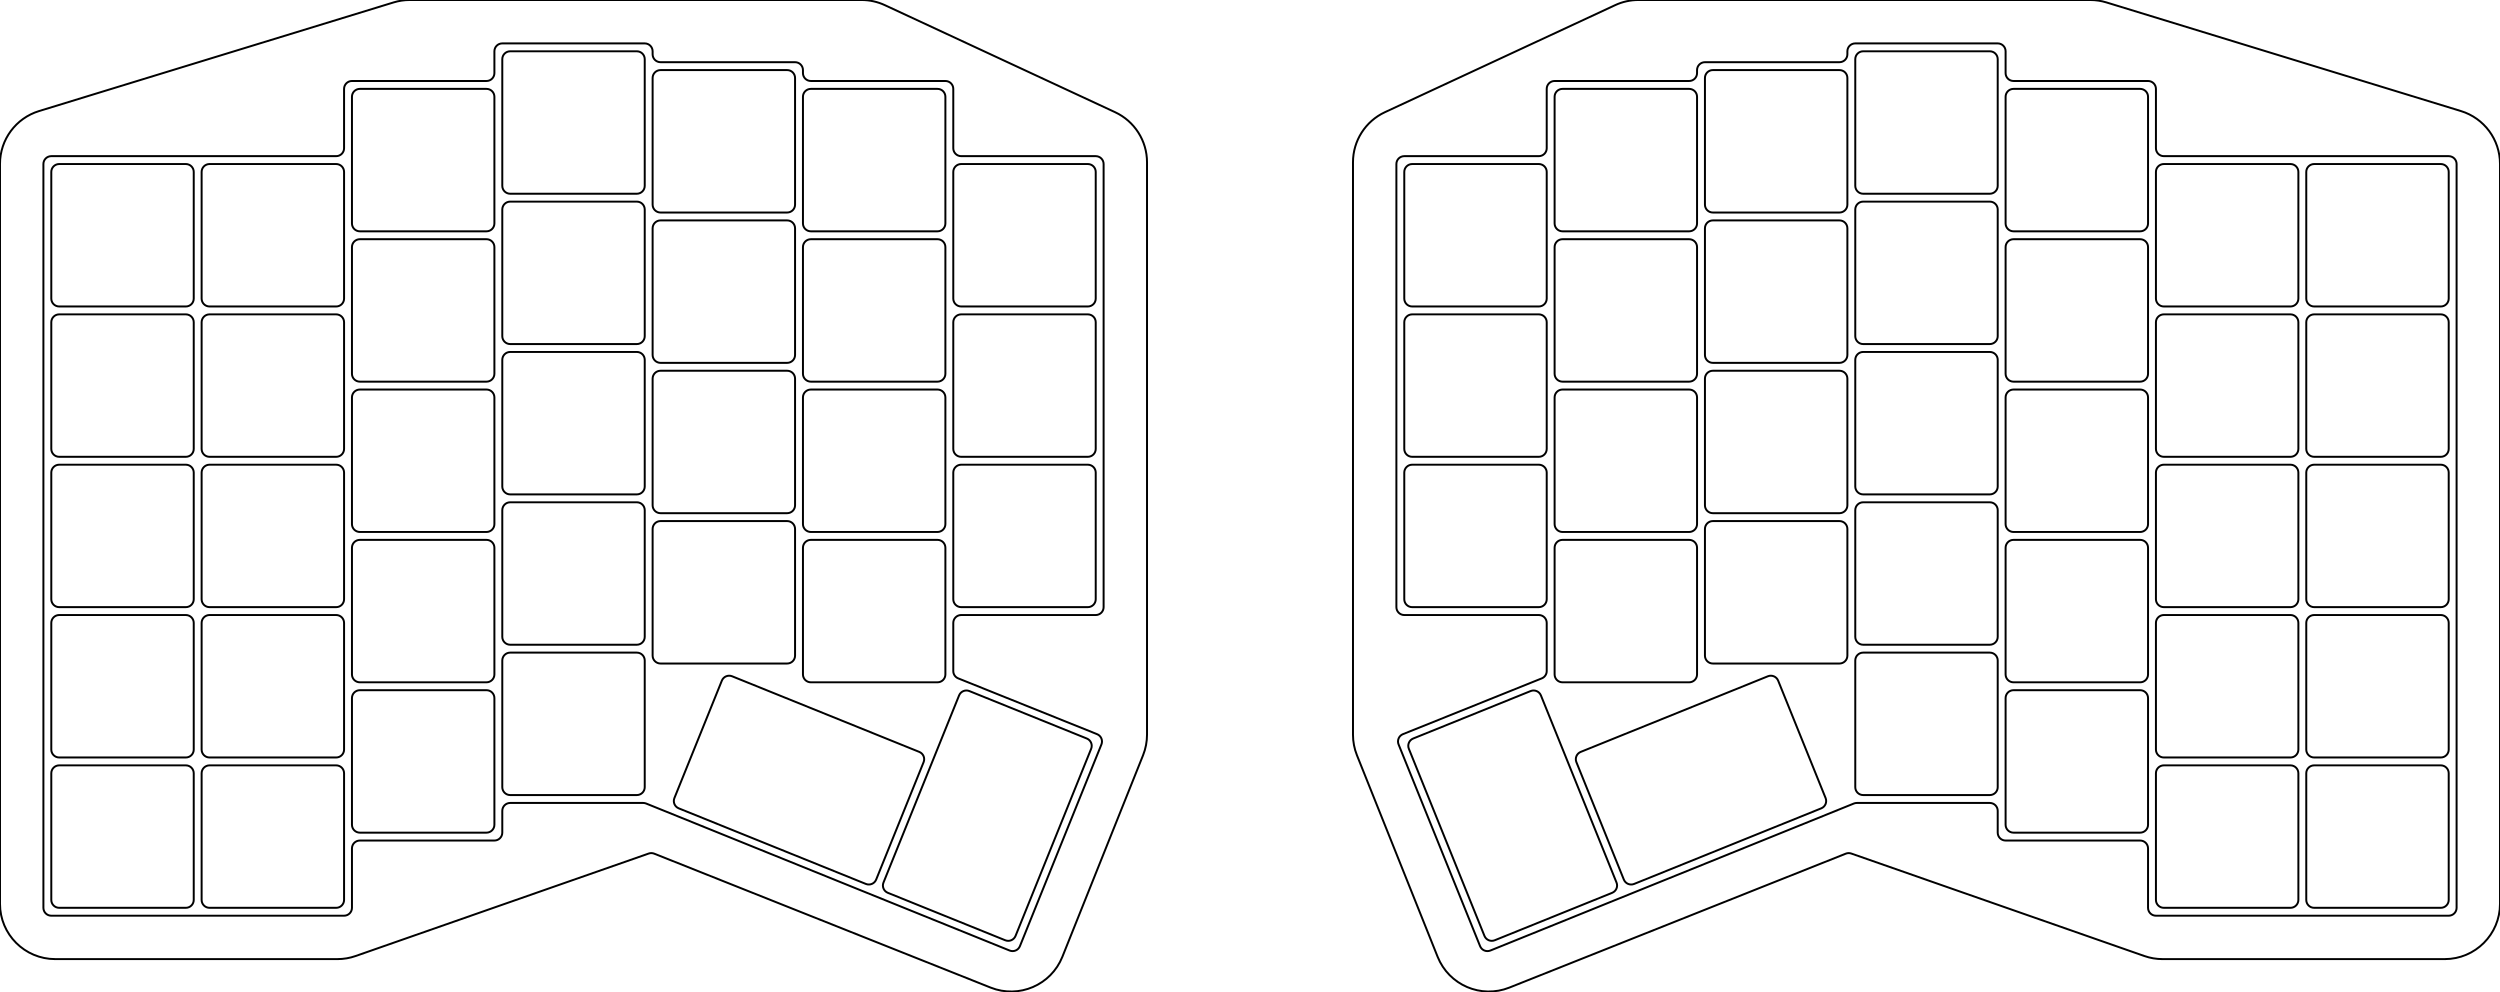
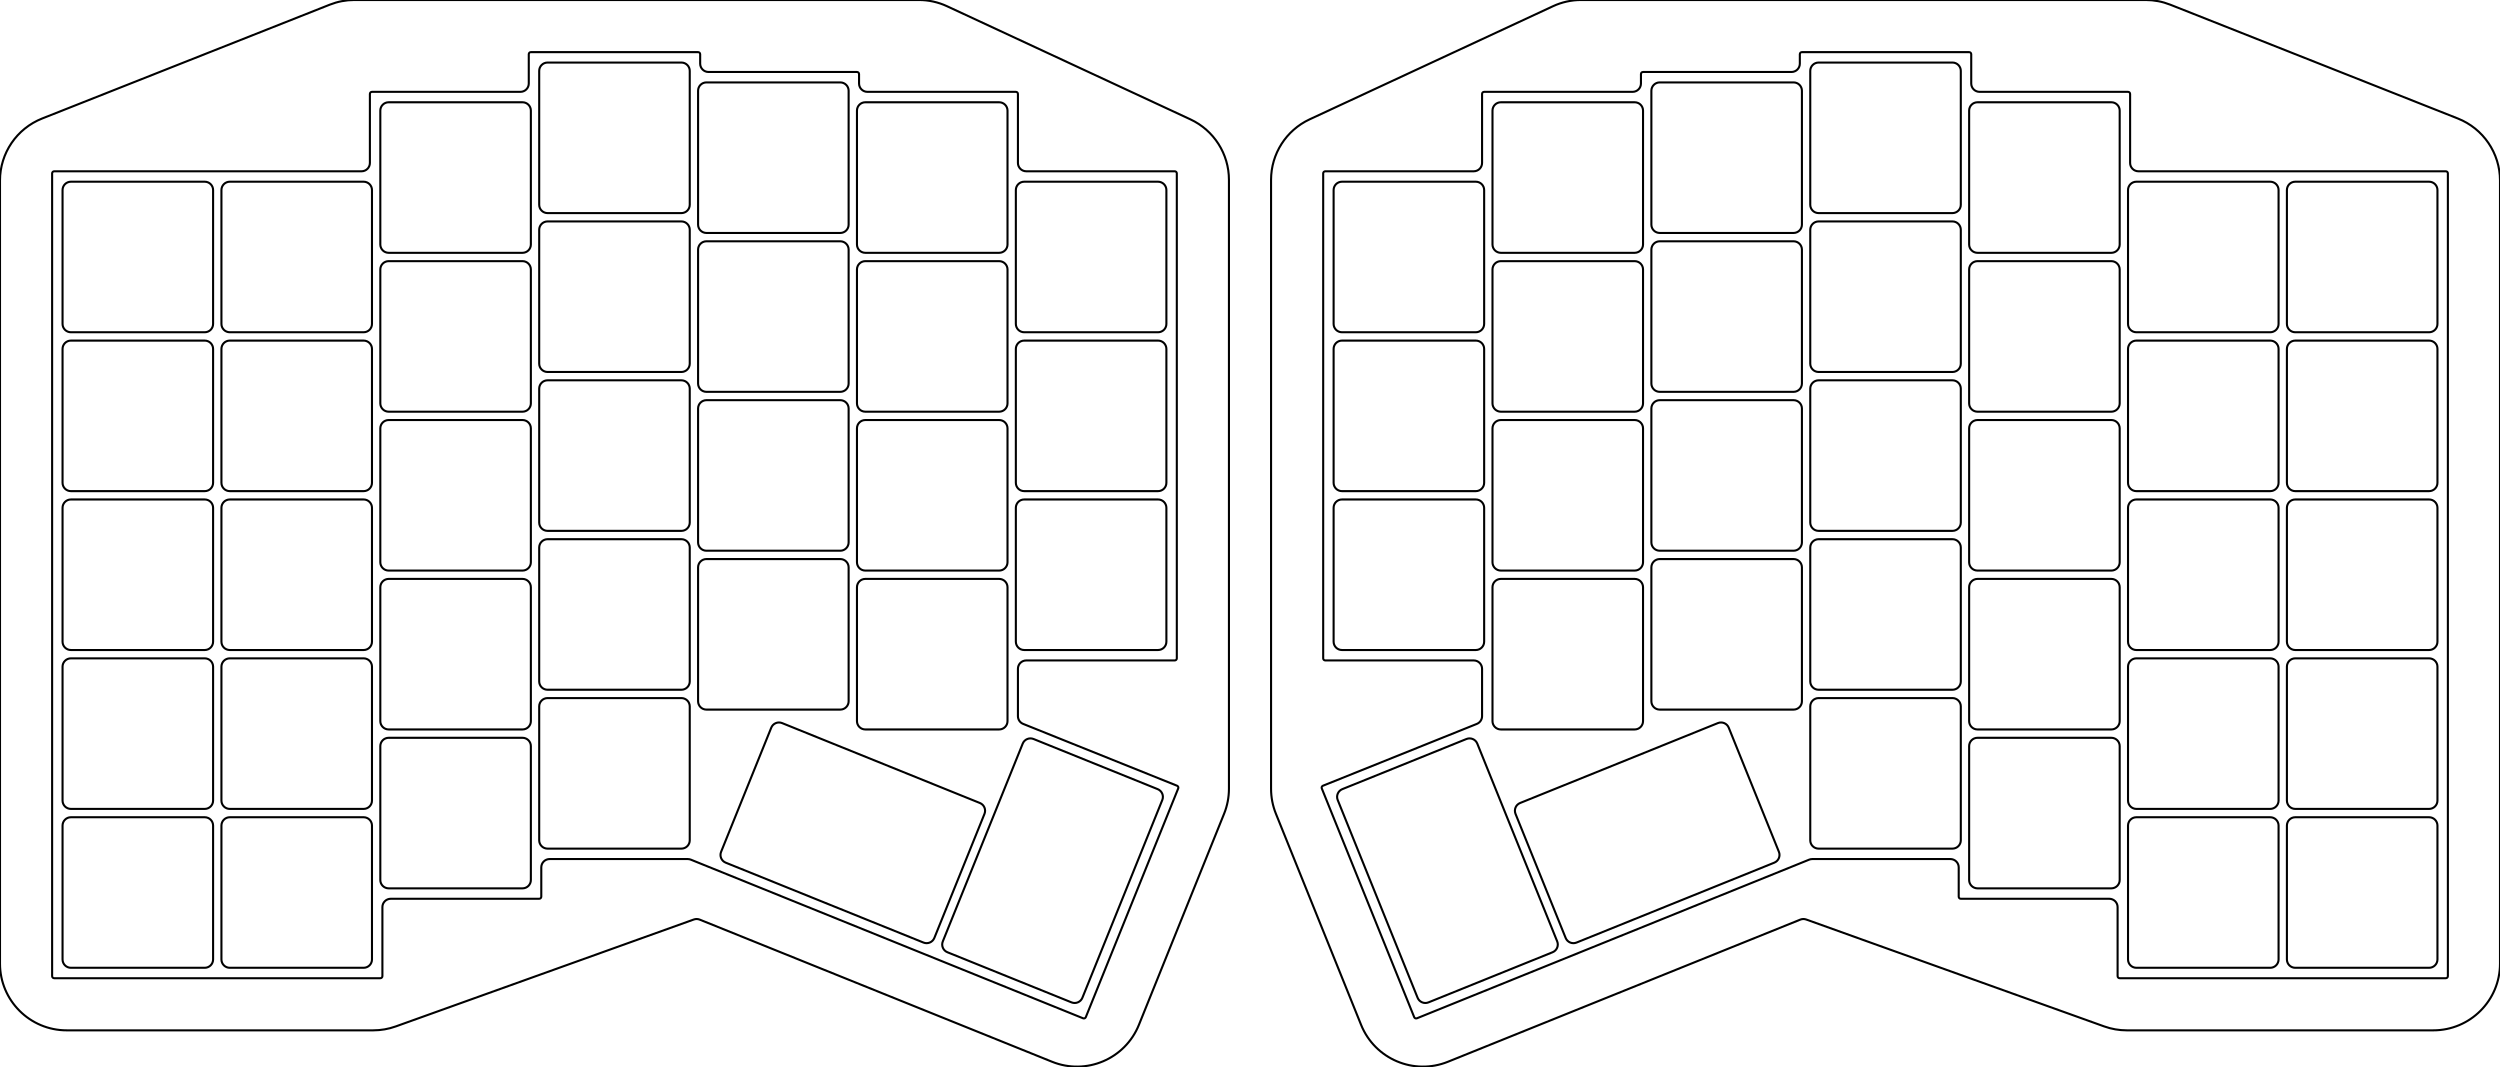
- <svg xmlns="http://www.w3.org/2000/svg" width="316.8mm" height="125.646mm" viewBox="0 0 316.8 125.646">
+ <svg xmlns="http://www.w3.org/2000/svg" width="299.75mm" height="127.886mm" viewBox="0 0 299.75 127.886">
  <g id="svgGroup" stroke-linecap="round" fill-rule="evenodd" font-size="9pt" stroke="#000" stroke-width="0.25mm" fill="none" style="stroke:#000;stroke-width:0.25mm;fill:none">
-     <path d="M 6.5 116.038 L 43.6 116.038 A 1 1 0 0 0 44.6 115.038 L 44.6 107.513 A 1 1 0 0 1 45.6 106.513 L 62.65 106.513 A 1 1 0 0 0 63.65 105.513 L 63.65 102.75 A 1 1 0 0 1 64.65 101.75 L 81.505 101.75 A 1 1 0 0 1 81.88 101.823 L 127.941 120.452 A 1 1 0 0 0 129.243 119.899 L 139.572 94.335 A 1 1 0 0 0 139.017 93.032 L 121.427 85.964 A 1 1 0 0 1 120.8 85.037 L 120.8 78.937 A 1 1 0 0 1 121.8 77.937 L 138.85 77.937 A 1 1 0 0 0 139.85 76.937 L 139.85 20.787 A 1 1 0 0 0 138.85 19.787 L 121.8 19.787 A 1 1 0 0 1 120.8 18.787 L 120.8 11.263 A 1 1 0 0 0 119.8 10.263 L 102.75 10.263 A 1 1 0 0 1 101.75 9.263 L 101.75 8.881 A 1 1 0 0 0 100.75 7.881 L 83.7 7.881 A 1 1 0 0 1 82.7 6.881 L 82.7 6.5 A 1 1 0 0 0 81.7 5.5 L 63.65 5.5 A 1 1 0 0 0 62.65 6.5 L 62.65 9.263 A 1 1 0 0 1 61.65 10.263 L 44.6 10.263 A 1 1 0 0 0 43.6 11.263 L 43.6 18.787 A 1 1 0 0 1 42.6 19.787 L 6.5 19.787 A 1 1 0 0 0 5.5 20.787 L 5.5 115.038 A 1 1 0 0 0 6.5 116.038 Z M 273.2 116.038 L 310.3 116.038 A 1 1 0 0 0 311.3 115.038 L 311.3 20.787 A 1 1 0 0 0 310.3 19.787 L 274.2 19.787 A 1 1 0 0 1 273.2 18.787 L 273.2 11.263 A 1 1 0 0 0 272.2 10.263 L 255.15 10.263 A 1 1 0 0 1 254.15 9.263 L 254.15 6.5 A 1 1 0 0 0 253.15 5.5 L 235.1 5.5 A 1 1 0 0 0 234.1 6.5 L 234.1 6.881 A 1 1 0 0 1 233.1 7.881 L 216.05 7.881 A 1 1 0 0 0 215.05 8.881 L 215.05 9.263 A 1 1 0 0 1 214.05 10.263 L 197 10.263 A 1 1 0 0 0 196 11.263 L 196 18.787 A 1 1 0 0 1 195 19.787 L 177.95 19.787 A 1 1 0 0 0 176.95 20.787 L 176.95 76.937 A 1 1 0 0 0 177.95 77.937 L 195 77.937 A 1 1 0 0 1 196 78.937 L 196 85.037 A 1 1 0 0 1 195.373 85.964 L 177.783 93.032 A 1 1 0 0 0 177.228 94.335 L 187.557 119.899 A 1 1 0 0 0 188.859 120.452 L 234.92 101.823 A 1 1 0 0 1 235.295 101.75 L 252.15 101.75 A 1 1 0 0 1 253.15 102.75 L 253.15 105.513 A 1 1 0 0 0 254.15 106.513 L 271.2 106.513 A 1 1 0 0 1 272.2 107.513 L 272.2 115.038 A 1 1 0 0 0 273.2 116.038 Z M 316.8 114.538 L 316.8 20.766 A 7 7 0 0 0 311.851 14.074 L 266.926 0.307 A 7 7 0 0 0 264.875 0 L 207.625 0 A 7 7 0 0 0 204.674 0.652 L 175.499 14.216 A 7 7 0 0 0 171.45 20.563 L 171.45 93.102 A 7 7 0 0 0 171.951 95.704 L 182.177 121.247 A 7 7 0 0 0 191.265 125.149 L 233.897 108.176 A 1 1 0 0 1 234.597 108.161 L 271.729 121.145 A 7 7 0 0 0 274.04 121.538 L 309.8 121.538 A 7 7 0 0 0 316.8 114.538 Z M 0 114.538 L 0 20.766 A 7 7 0 0 1 4.949 14.074 L 49.874 0.307 A 7 7 0 0 1 51.925 0 L 109.175 0 A 7 7 0 0 1 112.126 0.652 L 141.301 14.216 A 7 7 0 0 1 145.35 20.563 L 145.35 93.102 A 7 7 0 0 1 144.849 95.704 L 134.623 121.247 A 7 7 0 0 1 125.535 125.149 L 82.903 108.176 A 1 1 0 0 0 82.203 108.161 L 45.071 121.145 A 7 7 0 0 1 42.76 121.538 L 7 121.538 A 7 7 0 0 1 0 114.538 Z M 86.013 102.434 L 109.726 112.014 A 1 1 0 0 0 111.027 111.462 L 117.04 96.58 A 1 1 0 0 0 116.487 95.279 L 92.774 85.698 A 1 1 0 0 0 91.473 86.251 L 85.46 101.132 A 1 1 0 0 0 86.013 102.434 Z M 195.265 88.124 L 204.845 111.836 A 1 1 0 0 1 204.293 113.138 L 189.412 119.151 A 1 1 0 0 1 188.11 118.598 L 178.529 94.885 A 1 1 0 0 1 179.082 93.584 L 193.963 87.571 A 1 1 0 0 1 195.265 88.124 Z M 128.69 118.598 L 138.271 94.885 A 1 1 0 0 0 137.718 93.584 L 122.837 87.571 A 1 1 0 0 0 121.535 88.124 L 111.955 111.836 A 1 1 0 0 0 112.507 113.138 L 127.388 119.151 A 1 1 0 0 0 128.69 118.598 Z M 207.074 112.014 L 230.787 102.434 A 1 1 0 0 0 231.34 101.132 L 225.327 86.251 A 1 1 0 0 0 224.026 85.698 L 200.313 95.279 A 1 1 0 0 0 199.76 96.58 L 205.773 111.462 A 1 1 0 0 0 207.074 112.014 Z M 7.5 115.038 L 23.55 115.038 A 1 1 0 0 0 24.55 114.038 L 24.55 97.988 A 1 1 0 0 0 23.55 96.988 L 7.5 96.988 A 1 1 0 0 0 6.5 97.988 L 6.5 114.038 A 1 1 0 0 0 7.5 115.038 Z M 7.5 95.988 L 23.55 95.988 A 1 1 0 0 0 24.55 94.988 L 24.55 78.937 A 1 1 0 0 0 23.55 77.937 L 7.5 77.937 A 1 1 0 0 0 6.5 78.937 L 6.5 94.988 A 1 1 0 0 0 7.5 95.988 Z M 26.55 115.038 L 42.6 115.038 A 1 1 0 0 0 43.6 114.038 L 43.6 97.988 A 1 1 0 0 0 42.6 96.988 L 26.55 96.988 A 1 1 0 0 0 25.55 97.988 L 25.55 114.038 A 1 1 0 0 0 26.55 115.038 Z M 26.55 95.988 L 42.6 95.988 A 1 1 0 0 0 43.6 94.988 L 43.6 78.937 A 1 1 0 0 0 42.6 77.937 L 26.55 77.937 A 1 1 0 0 0 25.55 78.937 L 25.55 94.988 A 1 1 0 0 0 26.55 95.988 Z M 45.6 105.513 L 61.65 105.513 A 1 1 0 0 0 62.65 104.513 L 62.65 88.462 A 1 1 0 0 0 61.65 87.462 L 45.6 87.462 A 1 1 0 0 0 44.6 88.462 L 44.6 104.513 A 1 1 0 0 0 45.6 105.513 Z M 45.6 86.462 L 61.65 86.462 A 1 1 0 0 0 62.65 85.462 L 62.65 69.412 A 1 1 0 0 0 61.65 68.412 L 45.6 68.412 A 1 1 0 0 0 44.6 69.412 L 44.6 85.462 A 1 1 0 0 0 45.6 86.462 Z M 64.65 100.75 L 80.7 100.75 A 1 1 0 0 0 81.7 99.75 L 81.7 83.7 A 1 1 0 0 0 80.7 82.7 L 64.65 82.7 A 1 1 0 0 0 63.65 83.7 L 63.65 99.75 A 1 1 0 0 0 64.65 100.75 Z M 64.65 81.7 L 80.7 81.7 A 1 1 0 0 0 81.7 80.7 L 81.7 64.65 A 1 1 0 0 0 80.7 63.65 L 64.65 63.65 A 1 1 0 0 0 63.65 64.65 L 63.65 80.7 A 1 1 0 0 0 64.65 81.7 Z M 83.7 84.081 L 99.75 84.081 A 1 1 0 0 0 100.75 83.081 L 100.75 67.031 A 1 1 0 0 0 99.75 66.031 L 83.7 66.031 A 1 1 0 0 0 82.7 67.031 L 82.7 83.081 A 1 1 0 0 0 83.7 84.081 Z M 102.75 86.462 L 118.8 86.462 A 1 1 0 0 0 119.8 85.462 L 119.8 69.412 A 1 1 0 0 0 118.8 68.412 L 102.75 68.412 A 1 1 0 0 0 101.75 69.412 L 101.75 85.462 A 1 1 0 0 0 102.75 86.462 Z M 293.25 115.038 L 309.3 115.038 A 1 1 0 0 0 310.3 114.038 L 310.3 97.988 A 1 1 0 0 0 309.3 96.988 L 293.25 96.988 A 1 1 0 0 0 292.25 97.988 L 292.25 114.038 A 1 1 0 0 0 293.25 115.038 Z M 293.25 95.988 L 309.3 95.988 A 1 1 0 0 0 310.3 94.988 L 310.3 78.937 A 1 1 0 0 0 309.3 77.937 L 293.25 77.937 A 1 1 0 0 0 292.25 78.937 L 292.25 94.988 A 1 1 0 0 0 293.25 95.988 Z M 274.2 115.038 L 290.25 115.038 A 1 1 0 0 0 291.25 114.038 L 291.25 97.988 A 1 1 0 0 0 290.25 96.988 L 274.2 96.988 A 1 1 0 0 0 273.2 97.988 L 273.2 114.038 A 1 1 0 0 0 274.2 115.038 Z M 274.2 95.988 L 290.25 95.988 A 1 1 0 0 0 291.25 94.988 L 291.25 78.937 A 1 1 0 0 0 290.25 77.937 L 274.2 77.937 A 1 1 0 0 0 273.2 78.937 L 273.2 94.988 A 1 1 0 0 0 274.2 95.988 Z M 255.15 105.513 L 271.2 105.513 A 1 1 0 0 0 272.2 104.513 L 272.2 88.462 A 1 1 0 0 0 271.2 87.462 L 255.15 87.462 A 1 1 0 0 0 254.15 88.462 L 254.15 104.513 A 1 1 0 0 0 255.15 105.513 Z M 255.15 86.462 L 271.2 86.462 A 1 1 0 0 0 272.2 85.462 L 272.2 69.412 A 1 1 0 0 0 271.2 68.412 L 255.15 68.412 A 1 1 0 0 0 254.15 69.412 L 254.15 85.462 A 1 1 0 0 0 255.15 86.462 Z M 236.1 100.75 L 252.15 100.75 A 1 1 0 0 0 253.15 99.75 L 253.15 83.7 A 1 1 0 0 0 252.15 82.7 L 236.1 82.7 A 1 1 0 0 0 235.1 83.7 L 235.1 99.75 A 1 1 0 0 0 236.1 100.75 Z M 236.1 81.7 L 252.15 81.7 A 1 1 0 0 0 253.15 80.7 L 253.15 64.65 A 1 1 0 0 0 252.15 63.65 L 236.1 63.65 A 1 1 0 0 0 235.1 64.65 L 235.1 80.7 A 1 1 0 0 0 236.1 81.7 Z M 217.05 84.081 L 233.1 84.081 A 1 1 0 0 0 234.1 83.081 L 234.1 67.031 A 1 1 0 0 0 233.1 66.031 L 217.05 66.031 A 1 1 0 0 0 216.05 67.031 L 216.05 83.081 A 1 1 0 0 0 217.05 84.081 Z M 198 86.462 L 214.05 86.462 A 1 1 0 0 0 215.05 85.462 L 215.05 69.412 A 1 1 0 0 0 214.05 68.412 L 198 68.412 A 1 1 0 0 0 197 69.412 L 197 85.462 A 1 1 0 0 0 198 86.462 Z M 7.5 76.937 L 23.55 76.937 A 1 1 0 0 0 24.55 75.937 L 24.55 59.887 A 1 1 0 0 0 23.55 58.887 L 7.5 58.887 A 1 1 0 0 0 6.5 59.887 L 6.5 75.937 A 1 1 0 0 0 7.5 76.937 Z M 7.5 57.887 L 23.55 57.887 A 1 1 0 0 0 24.55 56.887 L 24.55 40.837 A 1 1 0 0 0 23.55 39.837 L 7.5 39.837 A 1 1 0 0 0 6.5 40.837 L 6.5 56.887 A 1 1 0 0 0 7.5 57.887 Z M 7.5 38.837 L 23.55 38.837 A 1 1 0 0 0 24.55 37.837 L 24.55 21.787 A 1 1 0 0 0 23.55 20.787 L 7.5 20.787 A 1 1 0 0 0 6.5 21.787 L 6.5 37.837 A 1 1 0 0 0 7.5 38.837 Z M 26.55 76.937 L 42.6 76.937 A 1 1 0 0 0 43.6 75.937 L 43.6 59.887 A 1 1 0 0 0 42.6 58.887 L 26.55 58.887 A 1 1 0 0 0 25.55 59.887 L 25.55 75.937 A 1 1 0 0 0 26.55 76.937 Z M 26.55 57.887 L 42.6 57.887 A 1 1 0 0 0 43.6 56.887 L 43.6 40.837 A 1 1 0 0 0 42.6 39.837 L 26.55 39.837 A 1 1 0 0 0 25.55 40.837 L 25.55 56.887 A 1 1 0 0 0 26.55 57.887 Z M 26.55 38.837 L 42.6 38.837 A 1 1 0 0 0 43.6 37.837 L 43.6 21.787 A 1 1 0 0 0 42.6 20.787 L 26.55 20.787 A 1 1 0 0 0 25.55 21.787 L 25.55 37.837 A 1 1 0 0 0 26.55 38.837 Z M 45.6 67.412 L 61.65 67.412 A 1 1 0 0 0 62.65 66.412 L 62.65 50.362 A 1 1 0 0 0 61.65 49.362 L 45.6 49.362 A 1 1 0 0 0 44.6 50.362 L 44.6 66.412 A 1 1 0 0 0 45.6 67.412 Z M 45.6 48.363 L 61.65 48.363 A 1 1 0 0 0 62.65 47.363 L 62.65 31.313 A 1 1 0 0 0 61.65 30.313 L 45.6 30.313 A 1 1 0 0 0 44.6 31.313 L 44.6 47.363 A 1 1 0 0 0 45.6 48.363 Z M 45.6 29.313 L 61.65 29.313 A 1 1 0 0 0 62.65 28.313 L 62.65 12.263 A 1 1 0 0 0 61.65 11.263 L 45.6 11.263 A 1 1 0 0 0 44.6 12.263 L 44.6 28.313 A 1 1 0 0 0 45.6 29.313 Z M 64.65 62.65 L 80.7 62.65 A 1 1 0 0 0 81.7 61.65 L 81.7 45.6 A 1 1 0 0 0 80.7 44.6 L 64.65 44.6 A 1 1 0 0 0 63.65 45.6 L 63.65 61.65 A 1 1 0 0 0 64.65 62.65 Z M 64.65 43.6 L 80.7 43.6 A 1 1 0 0 0 81.7 42.6 L 81.7 26.55 A 1 1 0 0 0 80.7 25.55 L 64.65 25.55 A 1 1 0 0 0 63.65 26.55 L 63.65 42.6 A 1 1 0 0 0 64.65 43.6 Z M 64.65 24.55 L 80.7 24.55 A 1 1 0 0 0 81.7 23.55 L 81.7 7.5 A 1 1 0 0 0 80.7 6.5 L 64.65 6.5 A 1 1 0 0 0 63.65 7.5 L 63.65 23.55 A 1 1 0 0 0 64.65 24.55 Z M 83.7 65.031 L 99.75 65.031 A 1 1 0 0 0 100.75 64.031 L 100.75 47.981 A 1 1 0 0 0 99.75 46.981 L 83.7 46.981 A 1 1 0 0 0 82.7 47.981 L 82.7 64.031 A 1 1 0 0 0 83.7 65.031 Z M 83.7 45.981 L 99.75 45.981 A 1 1 0 0 0 100.75 44.981 L 100.75 28.931 A 1 1 0 0 0 99.75 27.931 L 83.7 27.931 A 1 1 0 0 0 82.7 28.931 L 82.7 44.981 A 1 1 0 0 0 83.7 45.981 Z M 83.7 26.931 L 99.75 26.931 A 1 1 0 0 0 100.75 25.931 L 100.75 9.881 A 1 1 0 0 0 99.75 8.881 L 83.7 8.881 A 1 1 0 0 0 82.7 9.881 L 82.7 25.931 A 1 1 0 0 0 83.7 26.931 Z M 102.75 67.412 L 118.8 67.412 A 1 1 0 0 0 119.8 66.412 L 119.8 50.362 A 1 1 0 0 0 118.8 49.362 L 102.75 49.362 A 1 1 0 0 0 101.75 50.362 L 101.75 66.412 A 1 1 0 0 0 102.75 67.412 Z M 102.75 48.363 L 118.8 48.363 A 1 1 0 0 0 119.8 47.363 L 119.8 31.313 A 1 1 0 0 0 118.8 30.313 L 102.75 30.313 A 1 1 0 0 0 101.75 31.313 L 101.75 47.363 A 1 1 0 0 0 102.75 48.363 Z M 102.75 29.313 L 118.8 29.313 A 1 1 0 0 0 119.8 28.313 L 119.8 12.263 A 1 1 0 0 0 118.8 11.263 L 102.75 11.263 A 1 1 0 0 0 101.75 12.263 L 101.75 28.313 A 1 1 0 0 0 102.75 29.313 Z M 121.8 76.937 L 137.85 76.937 A 1 1 0 0 0 138.85 75.937 L 138.85 59.887 A 1 1 0 0 0 137.85 58.887 L 121.8 58.887 A 1 1 0 0 0 120.8 59.887 L 120.8 75.937 A 1 1 0 0 0 121.8 76.937 Z M 121.8 57.887 L 137.85 57.887 A 1 1 0 0 0 138.85 56.887 L 138.85 40.837 A 1 1 0 0 0 137.85 39.837 L 121.8 39.837 A 1 1 0 0 0 120.8 40.837 L 120.8 56.887 A 1 1 0 0 0 121.8 57.887 Z M 121.8 38.837 L 137.85 38.837 A 1 1 0 0 0 138.85 37.837 L 138.85 21.787 A 1 1 0 0 0 137.85 20.787 L 121.8 20.787 A 1 1 0 0 0 120.8 21.787 L 120.8 37.837 A 1 1 0 0 0 121.8 38.837 Z M 293.25 76.937 L 309.3 76.937 A 1 1 0 0 0 310.3 75.937 L 310.3 59.887 A 1 1 0 0 0 309.3 58.887 L 293.25 58.887 A 1 1 0 0 0 292.25 59.887 L 292.25 75.937 A 1 1 0 0 0 293.25 76.937 Z M 293.25 57.887 L 309.3 57.887 A 1 1 0 0 0 310.3 56.887 L 310.3 40.837 A 1 1 0 0 0 309.3 39.837 L 293.25 39.837 A 1 1 0 0 0 292.25 40.837 L 292.25 56.887 A 1 1 0 0 0 293.25 57.887 Z M 293.25 38.837 L 309.3 38.837 A 1 1 0 0 0 310.3 37.837 L 310.3 21.787 A 1 1 0 0 0 309.3 20.787 L 293.25 20.787 A 1 1 0 0 0 292.25 21.787 L 292.25 37.837 A 1 1 0 0 0 293.25 38.837 Z M 274.2 76.937 L 290.25 76.937 A 1 1 0 0 0 291.25 75.937 L 291.25 59.887 A 1 1 0 0 0 290.25 58.887 L 274.2 58.887 A 1 1 0 0 0 273.2 59.887 L 273.2 75.937 A 1 1 0 0 0 274.2 76.937 Z M 274.2 57.887 L 290.25 57.887 A 1 1 0 0 0 291.25 56.887 L 291.25 40.837 A 1 1 0 0 0 290.25 39.837 L 274.2 39.837 A 1 1 0 0 0 273.2 40.837 L 273.2 56.887 A 1 1 0 0 0 274.2 57.887 Z M 274.2 38.837 L 290.25 38.837 A 1 1 0 0 0 291.25 37.837 L 291.25 21.787 A 1 1 0 0 0 290.25 20.787 L 274.2 20.787 A 1 1 0 0 0 273.2 21.787 L 273.2 37.837 A 1 1 0 0 0 274.2 38.837 Z M 255.15 67.412 L 271.2 67.412 A 1 1 0 0 0 272.2 66.412 L 272.2 50.362 A 1 1 0 0 0 271.2 49.362 L 255.15 49.362 A 1 1 0 0 0 254.15 50.362 L 254.15 66.412 A 1 1 0 0 0 255.15 67.412 Z M 255.15 48.363 L 271.2 48.363 A 1 1 0 0 0 272.2 47.363 L 272.2 31.313 A 1 1 0 0 0 271.2 30.313 L 255.15 30.313 A 1 1 0 0 0 254.15 31.313 L 254.15 47.363 A 1 1 0 0 0 255.15 48.363 Z M 255.15 29.313 L 271.2 29.313 A 1 1 0 0 0 272.2 28.313 L 272.2 12.263 A 1 1 0 0 0 271.2 11.263 L 255.15 11.263 A 1 1 0 0 0 254.15 12.263 L 254.15 28.313 A 1 1 0 0 0 255.15 29.313 Z M 236.1 62.65 L 252.15 62.65 A 1 1 0 0 0 253.15 61.65 L 253.15 45.6 A 1 1 0 0 0 252.15 44.6 L 236.1 44.6 A 1 1 0 0 0 235.1 45.6 L 235.1 61.65 A 1 1 0 0 0 236.1 62.65 Z M 236.1 43.6 L 252.15 43.6 A 1 1 0 0 0 253.15 42.6 L 253.15 26.55 A 1 1 0 0 0 252.15 25.55 L 236.1 25.55 A 1 1 0 0 0 235.1 26.55 L 235.1 42.6 A 1 1 0 0 0 236.1 43.6 Z M 236.1 24.55 L 252.15 24.55 A 1 1 0 0 0 253.15 23.55 L 253.15 7.5 A 1 1 0 0 0 252.15 6.5 L 236.1 6.5 A 1 1 0 0 0 235.1 7.5 L 235.1 23.55 A 1 1 0 0 0 236.1 24.55 Z M 217.05 65.031 L 233.1 65.031 A 1 1 0 0 0 234.1 64.031 L 234.1 47.981 A 1 1 0 0 0 233.1 46.981 L 217.05 46.981 A 1 1 0 0 0 216.05 47.981 L 216.05 64.031 A 1 1 0 0 0 217.05 65.031 Z M 217.05 45.981 L 233.1 45.981 A 1 1 0 0 0 234.1 44.981 L 234.1 28.931 A 1 1 0 0 0 233.1 27.931 L 217.05 27.931 A 1 1 0 0 0 216.05 28.931 L 216.05 44.981 A 1 1 0 0 0 217.05 45.981 Z M 217.05 26.931 L 233.1 26.931 A 1 1 0 0 0 234.1 25.931 L 234.1 9.881 A 1 1 0 0 0 233.1 8.881 L 217.05 8.881 A 1 1 0 0 0 216.05 9.881 L 216.05 25.931 A 1 1 0 0 0 217.05 26.931 Z M 198 67.412 L 214.05 67.412 A 1 1 0 0 0 215.05 66.412 L 215.05 50.362 A 1 1 0 0 0 214.05 49.362 L 198 49.362 A 1 1 0 0 0 197 50.362 L 197 66.412 A 1 1 0 0 0 198 67.412 Z M 198 48.363 L 214.05 48.363 A 1 1 0 0 0 215.05 47.363 L 215.05 31.313 A 1 1 0 0 0 214.05 30.313 L 198 30.313 A 1 1 0 0 0 197 31.313 L 197 47.363 A 1 1 0 0 0 198 48.363 Z M 198 29.313 L 214.05 29.313 A 1 1 0 0 0 215.05 28.313 L 215.05 12.263 A 1 1 0 0 0 214.05 11.263 L 198 11.263 A 1 1 0 0 0 197 12.263 L 197 28.313 A 1 1 0 0 0 198 29.313 Z M 178.95 76.937 L 195 76.937 A 1 1 0 0 0 196 75.937 L 196 59.887 A 1 1 0 0 0 195 58.887 L 178.95 58.887 A 1 1 0 0 0 177.95 59.887 L 177.95 75.937 A 1 1 0 0 0 178.95 76.937 Z M 178.95 57.887 L 195 57.887 A 1 1 0 0 0 196 56.887 L 196 40.837 A 1 1 0 0 0 195 39.837 L 178.95 39.837 A 1 1 0 0 0 177.95 40.837 L 177.95 56.887 A 1 1 0 0 0 178.95 57.887 Z M 178.95 38.837 L 195 38.837 A 1 1 0 0 0 196 37.837 L 196 21.787 A 1 1 0 0 0 195 20.787 L 178.95 20.787 A 1 1 0 0 0 177.95 21.787 L 177.95 37.837 A 1 1 0 0 0 178.95 38.837 Z" vector-effect="non-scaling-stroke" />
+     <path d="M 254.15 117.288 L 293.25 117.288 A 0.25 0.25 0 0 0 293.5 117.038 L 293.5 20.787 A 0.25 0.25 0 0 0 293.25 20.537 L 256.4 20.537 A 1 1 0 0 1 255.4 19.537 L 255.4 11.262 A 0.25 0.25 0 0 0 255.15 11.012 L 237.35 11.012 A 1 1 0 0 1 236.35 10.012 L 236.35 6.5 A 0.25 0.25 0 0 0 236.1 6.25 L 216.05 6.25 A 0.25 0.25 0 0 0 215.8 6.5 L 215.8 7.631 A 1 1 0 0 1 214.8 8.631 L 197 8.631 A 0.25 0.25 0 0 0 196.75 8.881 L 196.75 10.012 A 1 1 0 0 1 195.75 11.012 L 177.95 11.012 A 0.25 0.25 0 0 0 177.7 11.262 L 177.7 19.537 A 1 1 0 0 1 176.7 20.537 L 158.9 20.537 A 0.25 0.25 0 0 0 158.65 20.787 L 158.65 78.937 A 0.25 0.25 0 0 0 158.9 79.187 L 176.7 79.187 A 1 1 0 0 1 177.7 80.187 L 177.7 85.868 A 1 1 0 0 1 177.073 86.796 L 158.621 94.209 A 0.25 0.25 0 0 0 158.483 94.535 L 169.562 121.956 A 0.25 0.25 0 0 0 169.887 122.094 L 216.918 103.073 A 1 1 0 0 1 217.293 103 L 233.85 103 A 1 1 0 0 1 234.85 104 L 234.85 107.513 A 0.25 0.25 0 0 0 235.1 107.763 L 252.9 107.763 A 1 1 0 0 1 253.9 108.763 L 253.9 117.038 A 0.25 0.25 0 0 0 254.15 117.288 Z M 6.5 117.288 L 45.6 117.288 A 0.25 0.25 0 0 0 45.85 117.038 L 45.85 108.763 A 1 1 0 0 1 46.85 107.763 L 64.65 107.763 A 0.25 0.25 0 0 0 64.9 107.513 L 64.9 104 A 1 1 0 0 1 65.9 103 L 82.457 103 A 1 1 0 0 1 82.832 103.073 L 129.863 122.094 A 0.25 0.25 0 0 0 130.188 121.956 L 141.267 94.535 A 0.25 0.25 0 0 0 141.129 94.209 L 122.677 86.796 A 1 1 0 0 1 122.05 85.868 L 122.05 80.187 A 1 1 0 0 1 123.05 79.187 L 140.85 79.187 A 0.25 0.25 0 0 0 141.1 78.937 L 141.1 20.787 A 0.25 0.25 0 0 0 140.85 20.537 L 123.05 20.537 A 1 1 0 0 1 122.05 19.537 L 122.05 11.262 A 0.25 0.25 0 0 0 121.8 11.012 L 104 11.012 A 1 1 0 0 1 103 10.012 L 103 8.881 A 0.25 0.25 0 0 0 102.75 8.631 L 84.95 8.631 A 1 1 0 0 1 83.95 7.631 L 83.95 6.5 A 0.25 0.25 0 0 0 83.7 6.25 L 63.65 6.25 A 0.25 0.25 0 0 0 63.4 6.5 L 63.4 10.012 A 1 1 0 0 1 62.4 11.012 L 44.6 11.012 A 0.25 0.25 0 0 0 44.35 11.262 L 44.35 19.537 A 1 1 0 0 1 43.35 20.537 L 6.5 20.537 A 0.25 0.25 0 0 0 6.25 20.787 L 6.25 117.038 A 0.25 0.25 0 0 0 6.5 117.288 Z M 0 115.538 L 0 21.647 A 8 8 0 0 1 5.056 14.208 L 39.537 0.561 A 8 8 0 0 1 42.481 0 L 110.175 0 A 8 8 0 0 1 113.548 0.746 L 142.723 14.309 A 8 8 0 0 1 147.35 21.563 L 147.35 94.574 A 8 8 0 0 1 146.769 97.568 A 6 6 0 0 1 146.768 97.569 L 136.555 122.88 A 8 8 0 0 1 126.143 127.305 L 83.897 110.263 A 1 1 0 0 0 83.186 110.249 L 47.454 123.068 A 8 8 0 0 1 44.752 123.538 L 8 123.538 A 8 8 0 0 1 0 115.538 Z M 299.75 115.538 L 299.75 21.647 A 8 8 0 0 0 294.694 14.208 L 260.213 0.561 A 8 8 0 0 0 257.269 0 L 189.575 0 A 8 8 0 0 0 186.202 0.746 L 157.027 14.309 A 8 8 0 0 0 152.4 21.563 L 152.4 94.574 A 8 8 0 0 0 152.981 97.568 A 6 6 0 0 0 152.982 97.569 L 163.195 122.88 A 8 8 0 0 0 173.607 127.305 L 215.853 110.263 A 1 1 0 0 1 216.564 110.249 L 252.296 123.068 A 8 8 0 0 0 254.998 123.538 L 291.75 123.538 A 8 8 0 0 0 299.75 115.538 Z M 177.127 89.159 L 186.707 112.872 A 1 1 0 0 1 186.155 114.174 L 171.273 120.186 A 1 1 0 0 1 169.972 119.634 L 160.391 95.921 A 1 1 0 0 1 160.944 94.619 L 175.825 88.607 A 1 1 0 0 1 177.127 89.159 Z M 87.013 103.434 L 110.726 113.014 A 1 1 0 0 0 112.027 112.462 L 118.04 97.58 A 1 1 0 0 0 117.487 96.279 L 93.774 86.698 A 1 1 0 0 0 92.473 87.251 L 86.46 102.132 A 1 1 0 0 0 87.013 103.434 Z M 189.024 113.014 L 212.737 103.434 A 1 1 0 0 0 213.29 102.132 L 207.277 87.251 A 1 1 0 0 0 205.976 86.698 L 182.263 96.279 A 1 1 0 0 0 181.71 97.58 L 187.723 112.462 A 1 1 0 0 0 189.024 113.014 Z M 129.778 119.634 L 139.359 95.921 A 1 1 0 0 0 138.806 94.619 L 123.925 88.607 A 1 1 0 0 0 122.623 89.159 L 113.043 112.872 A 1 1 0 0 0 113.595 114.174 L 128.477 120.186 A 1 1 0 0 0 129.778 119.634 Z M 65.65 101.75 L 81.7 101.75 A 1 1 0 0 0 82.7 100.75 L 82.7 84.7 A 1 1 0 0 0 81.7 83.7 L 65.65 83.7 A 1 1 0 0 0 64.65 84.7 L 64.65 100.75 A 1 1 0 0 0 65.65 101.75 Z M 65.65 82.7 L 81.7 82.7 A 1 1 0 0 0 82.7 81.7 L 82.7 65.65 A 1 1 0 0 0 81.7 64.65 L 65.65 64.65 A 1 1 0 0 0 64.65 65.65 L 64.65 81.7 A 1 1 0 0 0 65.65 82.7 Z M 84.7 85.081 L 100.75 85.081 A 1 1 0 0 0 101.75 84.081 L 101.75 68.031 A 1 1 0 0 0 100.75 67.031 L 84.7 67.031 A 1 1 0 0 0 83.7 68.031 L 83.7 84.081 A 1 1 0 0 0 84.7 85.081 Z M 103.75 87.462 L 119.8 87.462 A 1 1 0 0 0 120.8 86.462 L 120.8 70.412 A 1 1 0 0 0 119.8 69.412 L 103.75 69.412 A 1 1 0 0 0 102.75 70.412 L 102.75 86.462 A 1 1 0 0 0 103.75 87.462 Z M 122.8 77.937 L 138.85 77.937 A 1 1 0 0 0 139.85 76.937 L 139.85 60.887 A 1 1 0 0 0 138.85 59.887 L 122.8 59.887 A 1 1 0 0 0 121.8 60.887 L 121.8 76.937 A 1 1 0 0 0 122.8 77.937 Z M 275.2 116.038 L 291.25 116.038 A 1 1 0 0 0 292.25 115.038 L 292.25 98.988 A 1 1 0 0 0 291.25 97.988 L 275.2 97.988 A 1 1 0 0 0 274.2 98.988 L 274.2 115.038 A 1 1 0 0 0 275.2 116.038 Z M 275.2 96.988 L 291.25 96.988 A 1 1 0 0 0 292.25 95.988 L 292.25 79.937 A 1 1 0 0 0 291.25 78.937 L 275.2 78.937 A 1 1 0 0 0 274.2 79.937 L 274.2 95.988 A 1 1 0 0 0 275.2 96.988 Z M 275.2 77.937 L 291.25 77.937 A 1 1 0 0 0 292.25 76.937 L 292.25 60.887 A 1 1 0 0 0 291.25 59.887 L 275.2 59.887 A 1 1 0 0 0 274.2 60.887 L 274.2 76.937 A 1 1 0 0 0 275.2 77.937 Z M 256.15 116.038 L 272.2 116.038 A 1 1 0 0 0 273.2 115.038 L 273.2 98.988 A 1 1 0 0 0 272.2 97.988 L 256.15 97.988 A 1 1 0 0 0 255.15 98.988 L 255.15 115.038 A 1 1 0 0 0 256.15 116.038 Z M 256.15 96.988 L 272.2 96.988 A 1 1 0 0 0 273.2 95.988 L 273.2 79.937 A 1 1 0 0 0 272.2 78.937 L 256.15 78.937 A 1 1 0 0 0 255.15 79.937 L 255.15 95.988 A 1 1 0 0 0 256.15 96.988 Z M 256.15 77.937 L 272.2 77.937 A 1 1 0 0 0 273.2 76.937 L 273.2 60.887 A 1 1 0 0 0 272.2 59.887 L 256.15 59.887 A 1 1 0 0 0 255.15 60.887 L 255.15 76.937 A 1 1 0 0 0 256.15 77.937 Z M 237.1 106.513 L 253.15 106.513 A 1 1 0 0 0 254.15 105.513 L 254.15 89.462 A 1 1 0 0 0 253.15 88.462 L 237.1 88.462 A 1 1 0 0 0 236.1 89.462 L 236.1 105.513 A 1 1 0 0 0 237.1 106.513 Z M 237.1 87.462 L 253.15 87.462 A 1 1 0 0 0 254.15 86.462 L 254.15 70.412 A 1 1 0 0 0 253.15 69.412 L 237.1 69.412 A 1 1 0 0 0 236.1 70.412 L 236.1 86.462 A 1 1 0 0 0 237.1 87.462 Z M 218.05 101.75 L 234.1 101.75 A 1 1 0 0 0 235.1 100.75 L 235.1 84.7 A 1 1 0 0 0 234.1 83.7 L 218.05 83.7 A 1 1 0 0 0 217.05 84.7 L 217.05 100.75 A 1 1 0 0 0 218.05 101.75 Z M 218.05 82.7 L 234.1 82.7 A 1 1 0 0 0 235.1 81.7 L 235.1 65.65 A 1 1 0 0 0 234.1 64.65 L 218.05 64.65 A 1 1 0 0 0 217.05 65.65 L 217.05 81.7 A 1 1 0 0 0 218.05 82.7 Z M 199 85.081 L 215.05 85.081 A 1 1 0 0 0 216.05 84.081 L 216.05 68.031 A 1 1 0 0 0 215.05 67.031 L 199 67.031 A 1 1 0 0 0 198 68.031 L 198 84.081 A 1 1 0 0 0 199 85.081 Z M 160.9 77.937 L 176.95 77.937 A 1 1 0 0 0 177.95 76.937 L 177.95 60.887 A 1 1 0 0 0 176.95 59.887 L 160.9 59.887 A 1 1 0 0 0 159.9 60.887 L 159.9 76.937 A 1 1 0 0 0 160.9 77.937 Z M 8.5 116.038 L 24.55 116.038 A 1 1 0 0 0 25.55 115.038 L 25.55 98.988 A 1 1 0 0 0 24.55 97.988 L 8.5 97.988 A 1 1 0 0 0 7.5 98.988 L 7.5 115.038 A 1 1 0 0 0 8.5 116.038 Z M 8.5 96.988 L 24.55 96.988 A 1 1 0 0 0 25.55 95.988 L 25.55 79.937 A 1 1 0 0 0 24.55 78.937 L 8.5 78.937 A 1 1 0 0 0 7.5 79.937 L 7.5 95.988 A 1 1 0 0 0 8.5 96.988 Z M 8.5 77.937 L 24.55 77.937 A 1 1 0 0 0 25.55 76.937 L 25.55 60.887 A 1 1 0 0 0 24.55 59.887 L 8.5 59.887 A 1 1 0 0 0 7.5 60.887 L 7.5 76.937 A 1 1 0 0 0 8.5 77.937 Z M 27.55 116.038 L 43.6 116.038 A 1 1 0 0 0 44.6 115.038 L 44.6 98.988 A 1 1 0 0 0 43.6 97.988 L 27.55 97.988 A 1 1 0 0 0 26.55 98.988 L 26.55 115.038 A 1 1 0 0 0 27.55 116.038 Z M 27.55 96.988 L 43.6 96.988 A 1 1 0 0 0 44.6 95.988 L 44.6 79.937 A 1 1 0 0 0 43.6 78.937 L 27.55 78.937 A 1 1 0 0 0 26.55 79.937 L 26.55 95.988 A 1 1 0 0 0 27.55 96.988 Z M 27.55 77.937 L 43.6 77.937 A 1 1 0 0 0 44.6 76.937 L 44.6 60.887 A 1 1 0 0 0 43.6 59.887 L 27.55 59.887 A 1 1 0 0 0 26.55 60.887 L 26.55 76.937 A 1 1 0 0 0 27.55 77.937 Z M 46.6 106.513 L 62.65 106.513 A 1 1 0 0 0 63.65 105.513 L 63.65 89.462 A 1 1 0 0 0 62.65 88.462 L 46.6 88.462 A 1 1 0 0 0 45.6 89.462 L 45.6 105.513 A 1 1 0 0 0 46.6 106.513 Z M 46.6 87.462 L 62.65 87.462 A 1 1 0 0 0 63.65 86.462 L 63.65 70.412 A 1 1 0 0 0 62.65 69.412 L 46.6 69.412 A 1 1 0 0 0 45.6 70.412 L 45.6 86.462 A 1 1 0 0 0 46.6 87.462 Z M 65.65 63.65 L 81.7 63.65 A 1 1 0 0 0 82.7 62.65 L 82.7 46.6 A 1 1 0 0 0 81.7 45.6 L 65.65 45.6 A 1 1 0 0 0 64.65 46.6 L 64.65 62.65 A 1 1 0 0 0 65.65 63.65 Z M 65.65 44.6 L 81.7 44.6 A 1 1 0 0 0 82.7 43.6 L 82.7 27.55 A 1 1 0 0 0 81.7 26.55 L 65.65 26.55 A 1 1 0 0 0 64.65 27.55 L 64.65 43.6 A 1 1 0 0 0 65.65 44.6 Z M 65.65 25.55 L 81.7 25.55 A 1 1 0 0 0 82.7 24.55 L 82.7 8.5 A 1 1 0 0 0 81.7 7.5 L 65.65 7.5 A 1 1 0 0 0 64.65 8.5 L 64.65 24.55 A 1 1 0 0 0 65.65 25.55 Z M 84.7 66.031 L 100.75 66.031 A 1 1 0 0 0 101.75 65.031 L 101.75 48.981 A 1 1 0 0 0 100.75 47.981 L 84.7 47.981 A 1 1 0 0 0 83.7 48.981 L 83.7 65.031 A 1 1 0 0 0 84.7 66.031 Z M 84.7 46.981 L 100.75 46.981 A 1 1 0 0 0 101.75 45.981 L 101.75 29.931 A 1 1 0 0 0 100.75 28.931 L 84.7 28.931 A 1 1 0 0 0 83.7 29.931 L 83.7 45.981 A 1 1 0 0 0 84.7 46.981 Z M 84.7 27.931 L 100.75 27.931 A 1 1 0 0 0 101.75 26.931 L 101.75 10.881 A 1 1 0 0 0 100.75 9.881 L 84.7 9.881 A 1 1 0 0 0 83.7 10.881 L 83.7 26.931 A 1 1 0 0 0 84.7 27.931 Z M 103.75 68.412 L 119.8 68.412 A 1 1 0 0 0 120.8 67.412 L 120.8 51.362 A 1 1 0 0 0 119.8 50.362 L 103.75 50.362 A 1 1 0 0 0 102.75 51.362 L 102.75 67.412 A 1 1 0 0 0 103.75 68.412 Z M 103.75 49.362 L 119.8 49.362 A 1 1 0 0 0 120.8 48.362 L 120.8 32.312 A 1 1 0 0 0 119.8 31.312 L 103.75 31.312 A 1 1 0 0 0 102.75 32.312 L 102.75 48.362 A 1 1 0 0 0 103.75 49.362 Z M 103.75 30.312 L 119.8 30.312 A 1 1 0 0 0 120.8 29.312 L 120.8 13.262 A 1 1 0 0 0 119.8 12.262 L 103.75 12.262 A 1 1 0 0 0 102.75 13.262 L 102.75 29.312 A 1 1 0 0 0 103.75 30.312 Z M 122.8 58.887 L 138.85 58.887 A 1 1 0 0 0 139.85 57.887 L 139.85 41.837 A 1 1 0 0 0 138.85 40.837 L 122.8 40.837 A 1 1 0 0 0 121.8 41.837 L 121.8 57.887 A 1 1 0 0 0 122.8 58.887 Z M 122.8 39.837 L 138.85 39.837 A 1 1 0 0 0 139.85 38.837 L 139.85 22.787 A 1 1 0 0 0 138.85 21.787 L 122.8 21.787 A 1 1 0 0 0 121.8 22.787 L 121.8 38.837 A 1 1 0 0 0 122.8 39.837 Z M 275.2 58.887 L 291.25 58.887 A 1 1 0 0 0 292.25 57.887 L 292.25 41.837 A 1 1 0 0 0 291.25 40.837 L 275.2 40.837 A 1 1 0 0 0 274.2 41.837 L 274.2 57.887 A 1 1 0 0 0 275.2 58.887 Z M 275.2 39.837 L 291.25 39.837 A 1 1 0 0 0 292.25 38.837 L 292.25 22.787 A 1 1 0 0 0 291.25 21.787 L 275.2 21.787 A 1 1 0 0 0 274.2 22.787 L 274.2 38.837 A 1 1 0 0 0 275.2 39.837 Z M 256.15 58.887 L 272.2 58.887 A 1 1 0 0 0 273.2 57.887 L 273.2 41.837 A 1 1 0 0 0 272.2 40.837 L 256.15 40.837 A 1 1 0 0 0 255.15 41.837 L 255.15 57.887 A 1 1 0 0 0 256.15 58.887 Z M 256.15 39.837 L 272.2 39.837 A 1 1 0 0 0 273.2 38.837 L 273.2 22.787 A 1 1 0 0 0 272.2 21.787 L 256.15 21.787 A 1 1 0 0 0 255.15 22.787 L 255.15 38.837 A 1 1 0 0 0 256.15 39.837 Z M 237.1 68.412 L 253.15 68.412 A 1 1 0 0 0 254.15 67.412 L 254.15 51.362 A 1 1 0 0 0 253.15 50.362 L 237.1 50.362 A 1 1 0 0 0 236.1 51.362 L 236.1 67.412 A 1 1 0 0 0 237.1 68.412 Z M 237.1 49.362 L 253.15 49.362 A 1 1 0 0 0 254.15 48.362 L 254.15 32.312 A 1 1 0 0 0 253.15 31.312 L 237.1 31.312 A 1 1 0 0 0 236.1 32.312 L 236.1 48.362 A 1 1 0 0 0 237.1 49.362 Z M 237.1 30.312 L 253.15 30.312 A 1 1 0 0 0 254.15 29.312 L 254.15 13.262 A 1 1 0 0 0 253.15 12.262 L 237.1 12.262 A 1 1 0 0 0 236.1 13.262 L 236.1 29.312 A 1 1 0 0 0 237.1 30.312 Z M 218.05 63.65 L 234.1 63.65 A 1 1 0 0 0 235.1 62.65 L 235.1 46.6 A 1 1 0 0 0 234.1 45.6 L 218.05 45.6 A 1 1 0 0 0 217.05 46.6 L 217.05 62.65 A 1 1 0 0 0 218.05 63.65 Z M 218.05 44.6 L 234.1 44.6 A 1 1 0 0 0 235.1 43.6 L 235.1 27.55 A 1 1 0 0 0 234.1 26.55 L 218.05 26.55 A 1 1 0 0 0 217.05 27.55 L 217.05 43.6 A 1 1 0 0 0 218.05 44.6 Z M 218.05 25.55 L 234.1 25.55 A 1 1 0 0 0 235.1 24.55 L 235.1 8.5 A 1 1 0 0 0 234.1 7.5 L 218.05 7.5 A 1 1 0 0 0 217.05 8.5 L 217.05 24.55 A 1 1 0 0 0 218.05 25.55 Z M 199 66.031 L 215.05 66.031 A 1 1 0 0 0 216.05 65.031 L 216.05 48.981 A 1 1 0 0 0 215.05 47.981 L 199 47.981 A 1 1 0 0 0 198 48.981 L 198 65.031 A 1 1 0 0 0 199 66.031 Z M 199 46.981 L 215.05 46.981 A 1 1 0 0 0 216.05 45.981 L 216.05 29.931 A 1 1 0 0 0 215.05 28.931 L 199 28.931 A 1 1 0 0 0 198 29.931 L 198 45.981 A 1 1 0 0 0 199 46.981 Z M 199 27.931 L 215.05 27.931 A 1 1 0 0 0 216.05 26.931 L 216.05 10.881 A 1 1 0 0 0 215.05 9.881 L 199 9.881 A 1 1 0 0 0 198 10.881 L 198 26.931 A 1 1 0 0 0 199 27.931 Z M 160.9 58.887 L 176.95 58.887 A 1 1 0 0 0 177.95 57.887 L 177.95 41.837 A 1 1 0 0 0 176.95 40.837 L 160.9 40.837 A 1 1 0 0 0 159.9 41.837 L 159.9 57.887 A 1 1 0 0 0 160.9 58.887 Z M 160.9 39.837 L 176.95 39.837 A 1 1 0 0 0 177.95 38.837 L 177.95 22.787 A 1 1 0 0 0 176.95 21.787 L 160.9 21.787 A 1 1 0 0 0 159.9 22.787 L 159.9 38.837 A 1 1 0 0 0 160.9 39.837 Z M 8.5 58.887 L 24.55 58.887 A 1 1 0 0 0 25.55 57.887 L 25.55 41.837 A 1 1 0 0 0 24.55 40.837 L 8.5 40.837 A 1 1 0 0 0 7.5 41.837 L 7.5 57.887 A 1 1 0 0 0 8.5 58.887 Z M 8.5 39.837 L 24.55 39.837 A 1 1 0 0 0 25.55 38.837 L 25.55 22.787 A 1 1 0 0 0 24.55 21.787 L 8.5 21.787 A 1 1 0 0 0 7.5 22.787 L 7.5 38.837 A 1 1 0 0 0 8.5 39.837 Z M 27.55 58.887 L 43.6 58.887 A 1 1 0 0 0 44.6 57.887 L 44.6 41.837 A 1 1 0 0 0 43.6 40.837 L 27.55 40.837 A 1 1 0 0 0 26.55 41.837 L 26.55 57.887 A 1 1 0 0 0 27.55 58.887 Z M 27.55 39.837 L 43.6 39.837 A 1 1 0 0 0 44.6 38.837 L 44.6 22.787 A 1 1 0 0 0 43.6 21.787 L 27.55 21.787 A 1 1 0 0 0 26.55 22.787 L 26.55 38.837 A 1 1 0 0 0 27.55 39.837 Z M 46.6 68.412 L 62.65 68.412 A 1 1 0 0 0 63.65 67.412 L 63.65 51.362 A 1 1 0 0 0 62.65 50.362 L 46.6 50.362 A 1 1 0 0 0 45.6 51.362 L 45.6 67.412 A 1 1 0 0 0 46.6 68.412 Z M 46.6 49.362 L 62.65 49.362 A 1 1 0 0 0 63.65 48.362 L 63.65 32.312 A 1 1 0 0 0 62.65 31.312 L 46.6 31.312 A 1 1 0 0 0 45.6 32.312 L 45.6 48.362 A 1 1 0 0 0 46.6 49.362 Z M 46.6 30.312 L 62.65 30.312 A 1 1 0 0 0 63.65 29.312 L 63.65 13.262 A 1 1 0 0 0 62.65 12.262 L 46.6 12.262 A 1 1 0 0 0 45.6 13.262 L 45.6 29.312 A 1 1 0 0 0 46.6 30.312 Z M 179.95 87.462 L 196 87.462 A 1 1 0 0 0 197 86.462 L 197 70.412 A 1 1 0 0 0 196 69.412 L 179.95 69.412 A 1 1 0 0 0 178.95 70.412 L 178.95 86.462 A 1 1 0 0 0 179.95 87.462 Z M 179.95 68.412 L 196 68.412 A 1 1 0 0 0 197 67.412 L 197 51.362 A 1 1 0 0 0 196 50.362 L 179.95 50.362 A 1 1 0 0 0 178.95 51.362 L 178.95 67.412 A 1 1 0 0 0 179.95 68.412 Z M 179.95 49.362 L 196 49.362 A 1 1 0 0 0 197 48.362 L 197 32.312 A 1 1 0 0 0 196 31.312 L 179.95 31.312 A 1 1 0 0 0 178.95 32.312 L 178.95 48.362 A 1 1 0 0 0 179.95 49.362 Z M 179.95 30.312 L 196 30.312 A 1 1 0 0 0 197 29.312 L 197 13.262 A 1 1 0 0 0 196 12.262 L 179.95 12.262 A 1 1 0 0 0 178.95 13.262 L 178.95 29.312 A 1 1 0 0 0 179.95 30.312 Z" vector-effect="non-scaling-stroke" />
  </g>
</svg>
